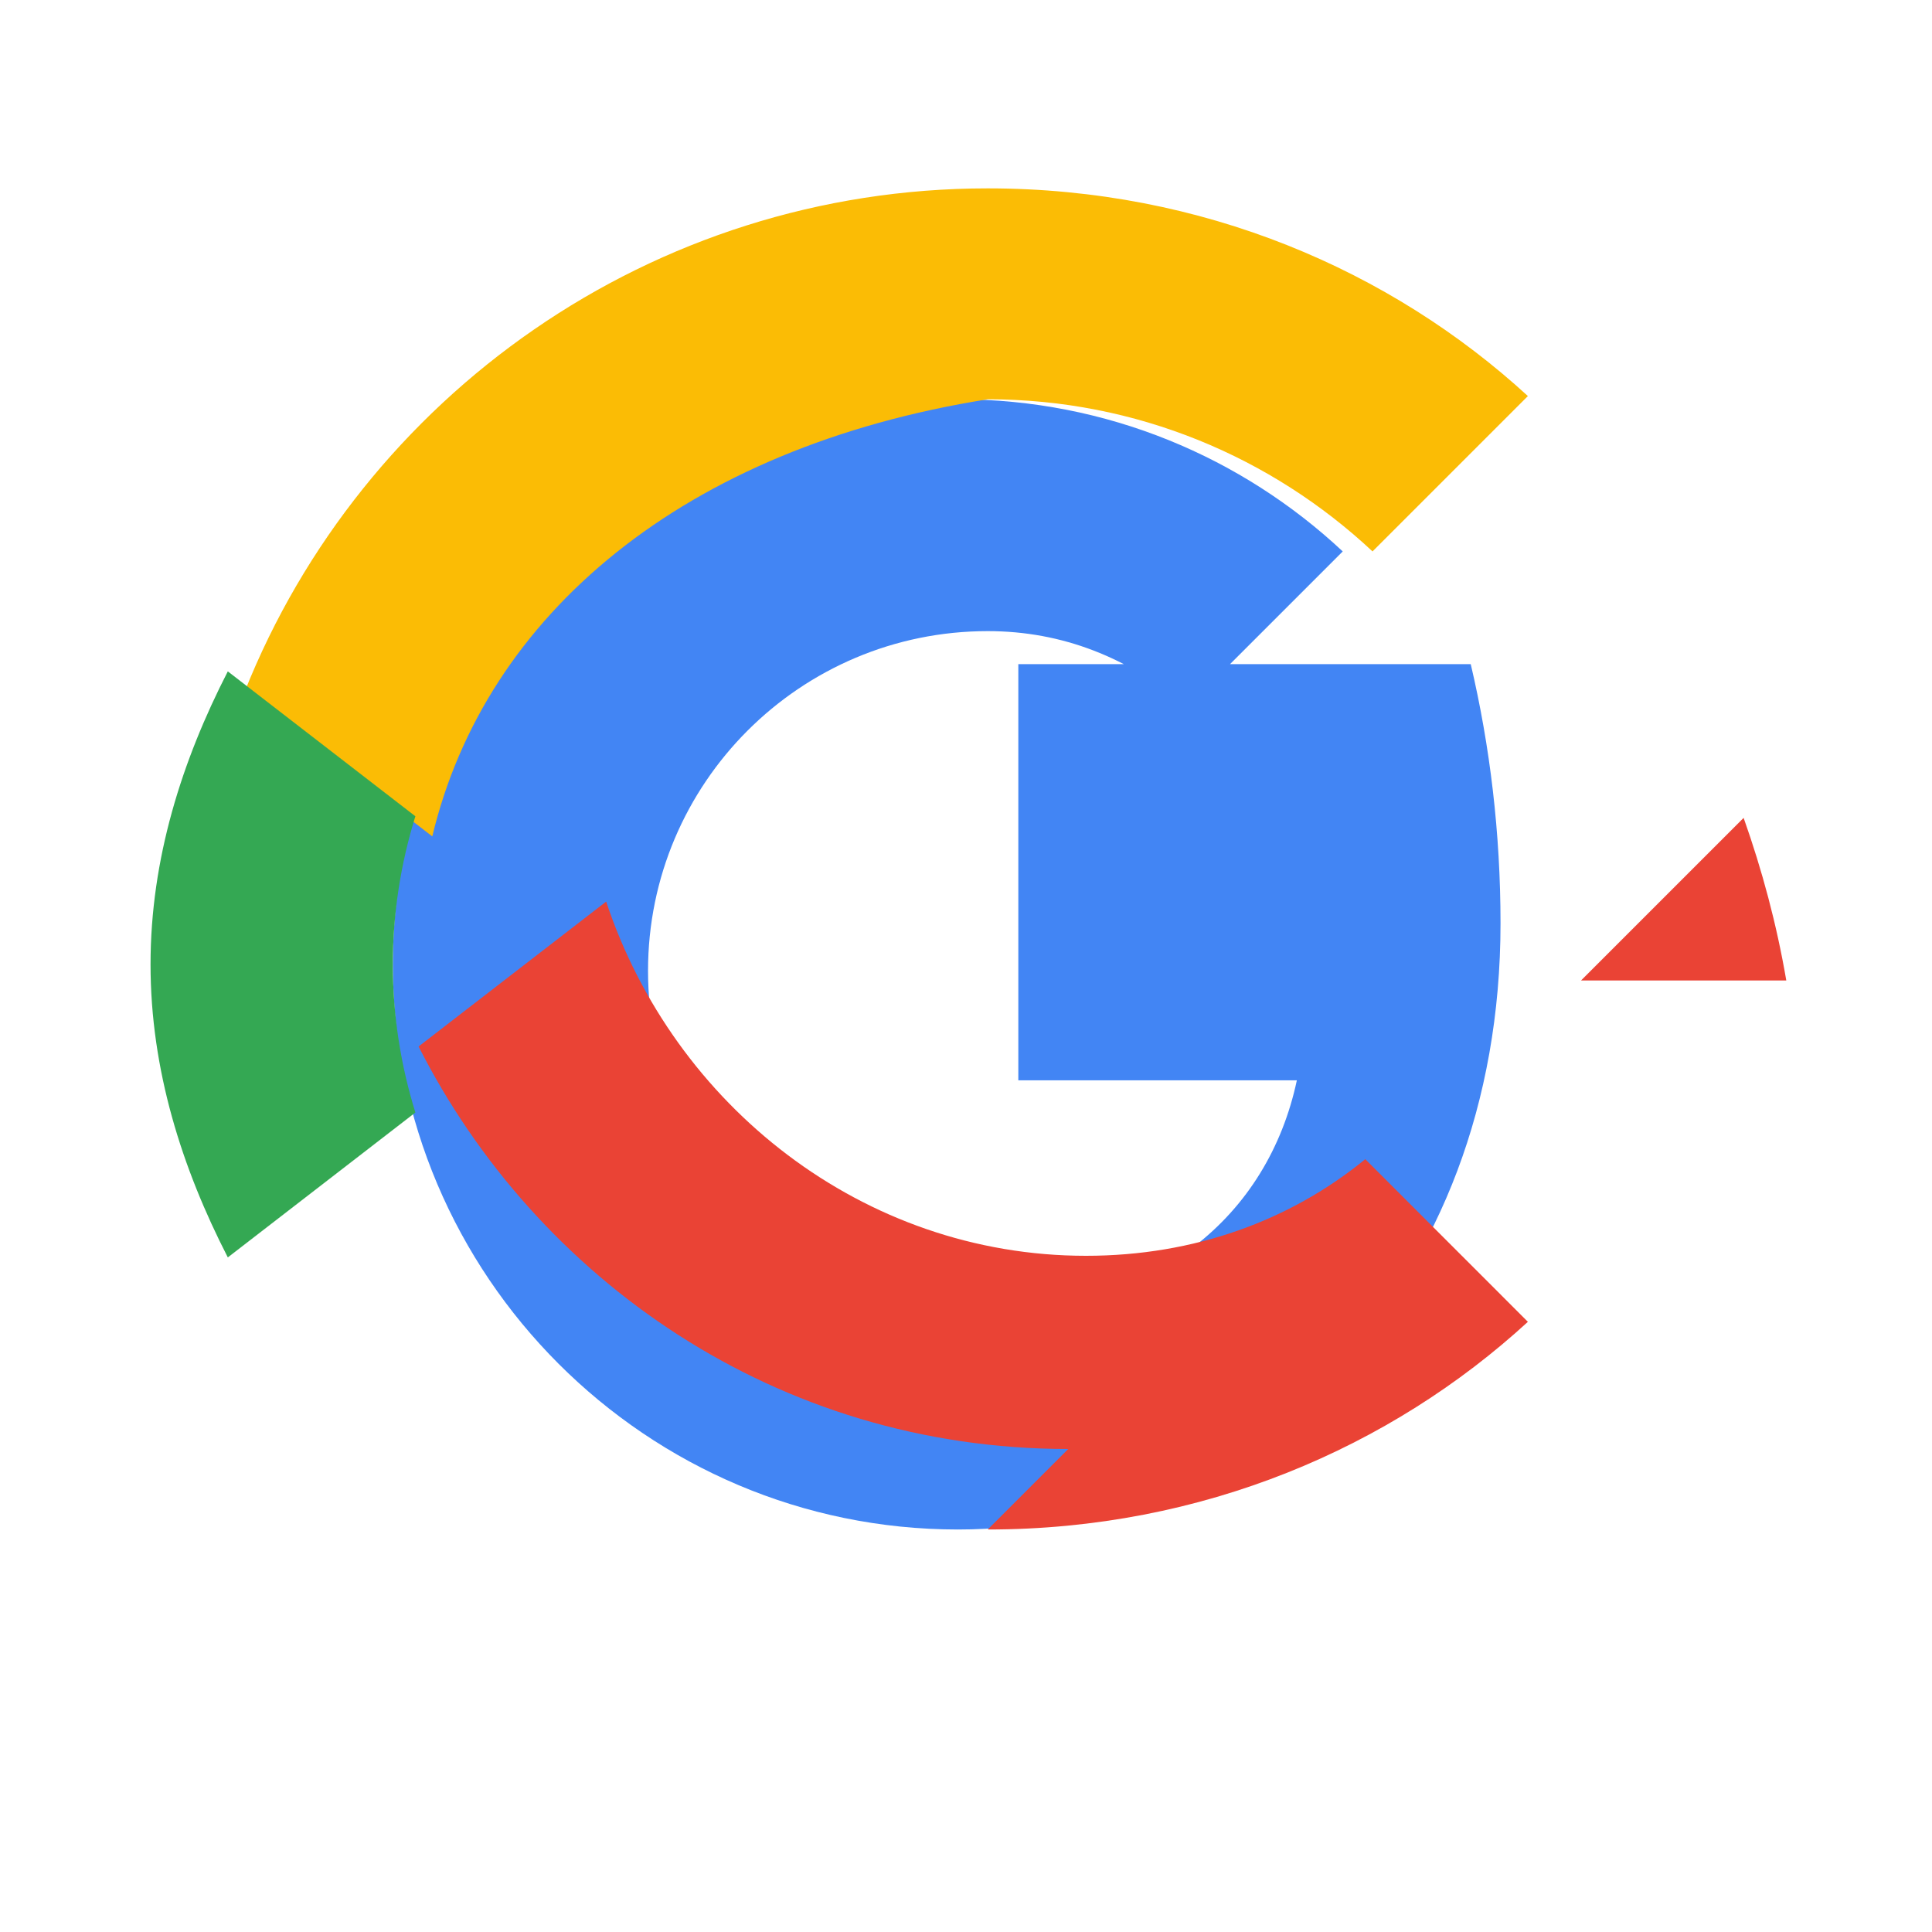
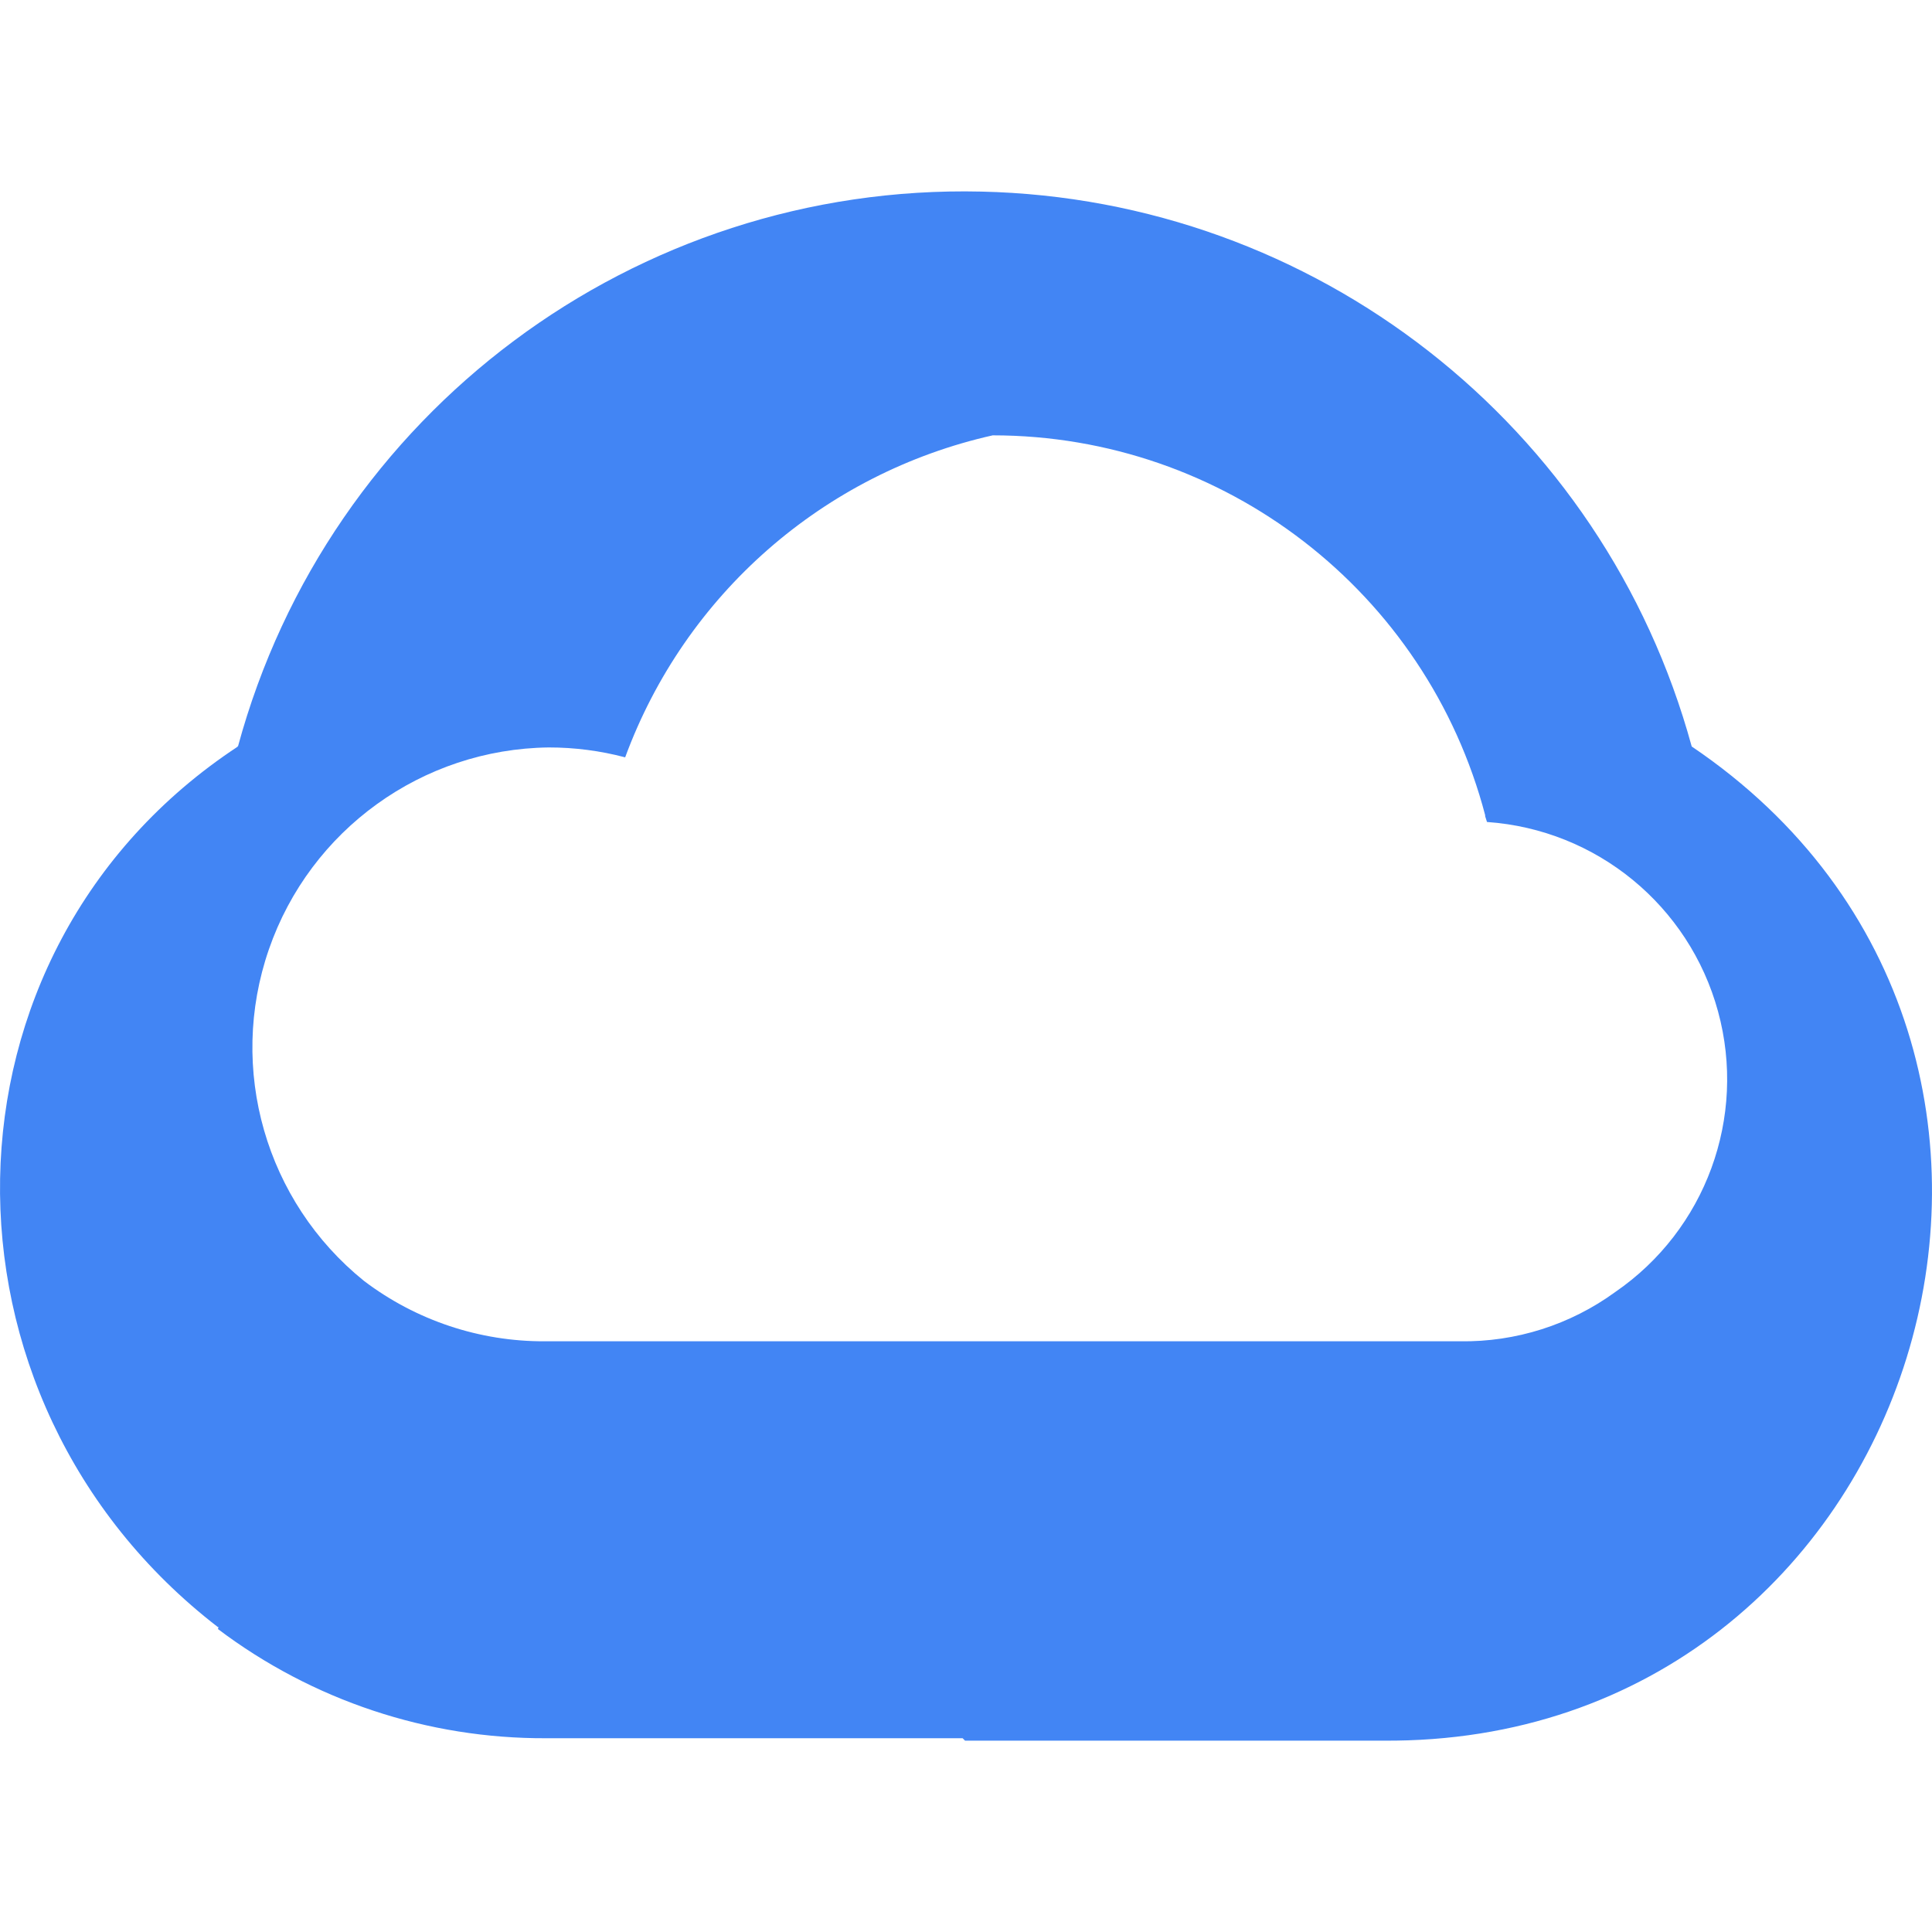
<svg xmlns="http://www.w3.org/2000/svg" viewBox="0 0 24 24">
-   <path fill="#4285F4" d="M12.65 8.25h5.62c.24 1.02.37 2.1.37 3.22 0 4.5-3.07 7.53-6.74 7.53-3.87 0-7.02-3.15-7.02-7.02s3.15-7.02 7.02-7.02c1.85 0 3.53.72 4.78 1.89l-1.93 1.93C14.02 8.17 13.2 7.84 12.27 7.84c-2.33 0-4.22 1.89-4.22 4.22s1.89 4.22 4.22 4.22c2.08 0 3.48-1.17 3.84-2.86h-3.46V8.25z" />
-   <path fill="#EA4335" d="M19.64 12.18l2.02-2.02c.23.65.41 1.32.53 2.02h-2.55z" />
-   <path fill="#FBBC05" d="M12.27 4.96c1.85 0 3.53.72 4.78 1.89l1.93-1.93C17.28 3.36 14.94 2.34 12.27 2.34c-4.18 0-7.77 2.59-9.23 6.25l2.33 1.8c.66-2.76 3.13-4.83 6.9-5.43z" />
-   <path fill="#34A853" d="M4.88 11.98c0-.64.1-1.26.28-1.84l-2.33-1.8c-.57 1.11-.96 2.33-.96 3.64 0 1.31.39 2.53.96 3.64l2.33-1.8c-.18-.58-.28-1.2-.28-1.84z" />
-   <path fill="#EA4335" d="M12.27 19c2.67 0 5.01-1.02 6.71-2.58l-2.02-2.02c-.93.76-2.12 1.2-3.47 1.2-2.77 0-5.12-1.87-5.96-4.4l-2.33 1.8c1.46 2.88 4.44 5 8.07 5z" />
+   <path fill="#4285F4" d="M12.19 2.38a9.344 9.344 0 0 0-9.234 6.893c.053-.02-.055.013 0 0-3.875 2.551-3.922 8.11-.247 10.941l.006-.007-.007.03a6.717 6.717 0 0 0 4.077 1.356h5.173l.03.03h5.192c6.687.053 9.376-8.605 3.835-12.35a9.365 9.365 0 0 0-8.825-6.893zm.142 3.028a6.327 6.327 0 0 1 6.119 4.725h-.004l.025.078a3.205 3.205 0 0 1 1.593 5.839 3.192 3.192 0 0 1-1.927.612H6.77a3.69 3.69 0 0 1-2.247-.749 3.727 3.727 0 0 1 2.294-6.628 3.707 3.707 0 0 1 .949.123 6.345 6.345 0 0 1 4.566-4z" />
</svg>
